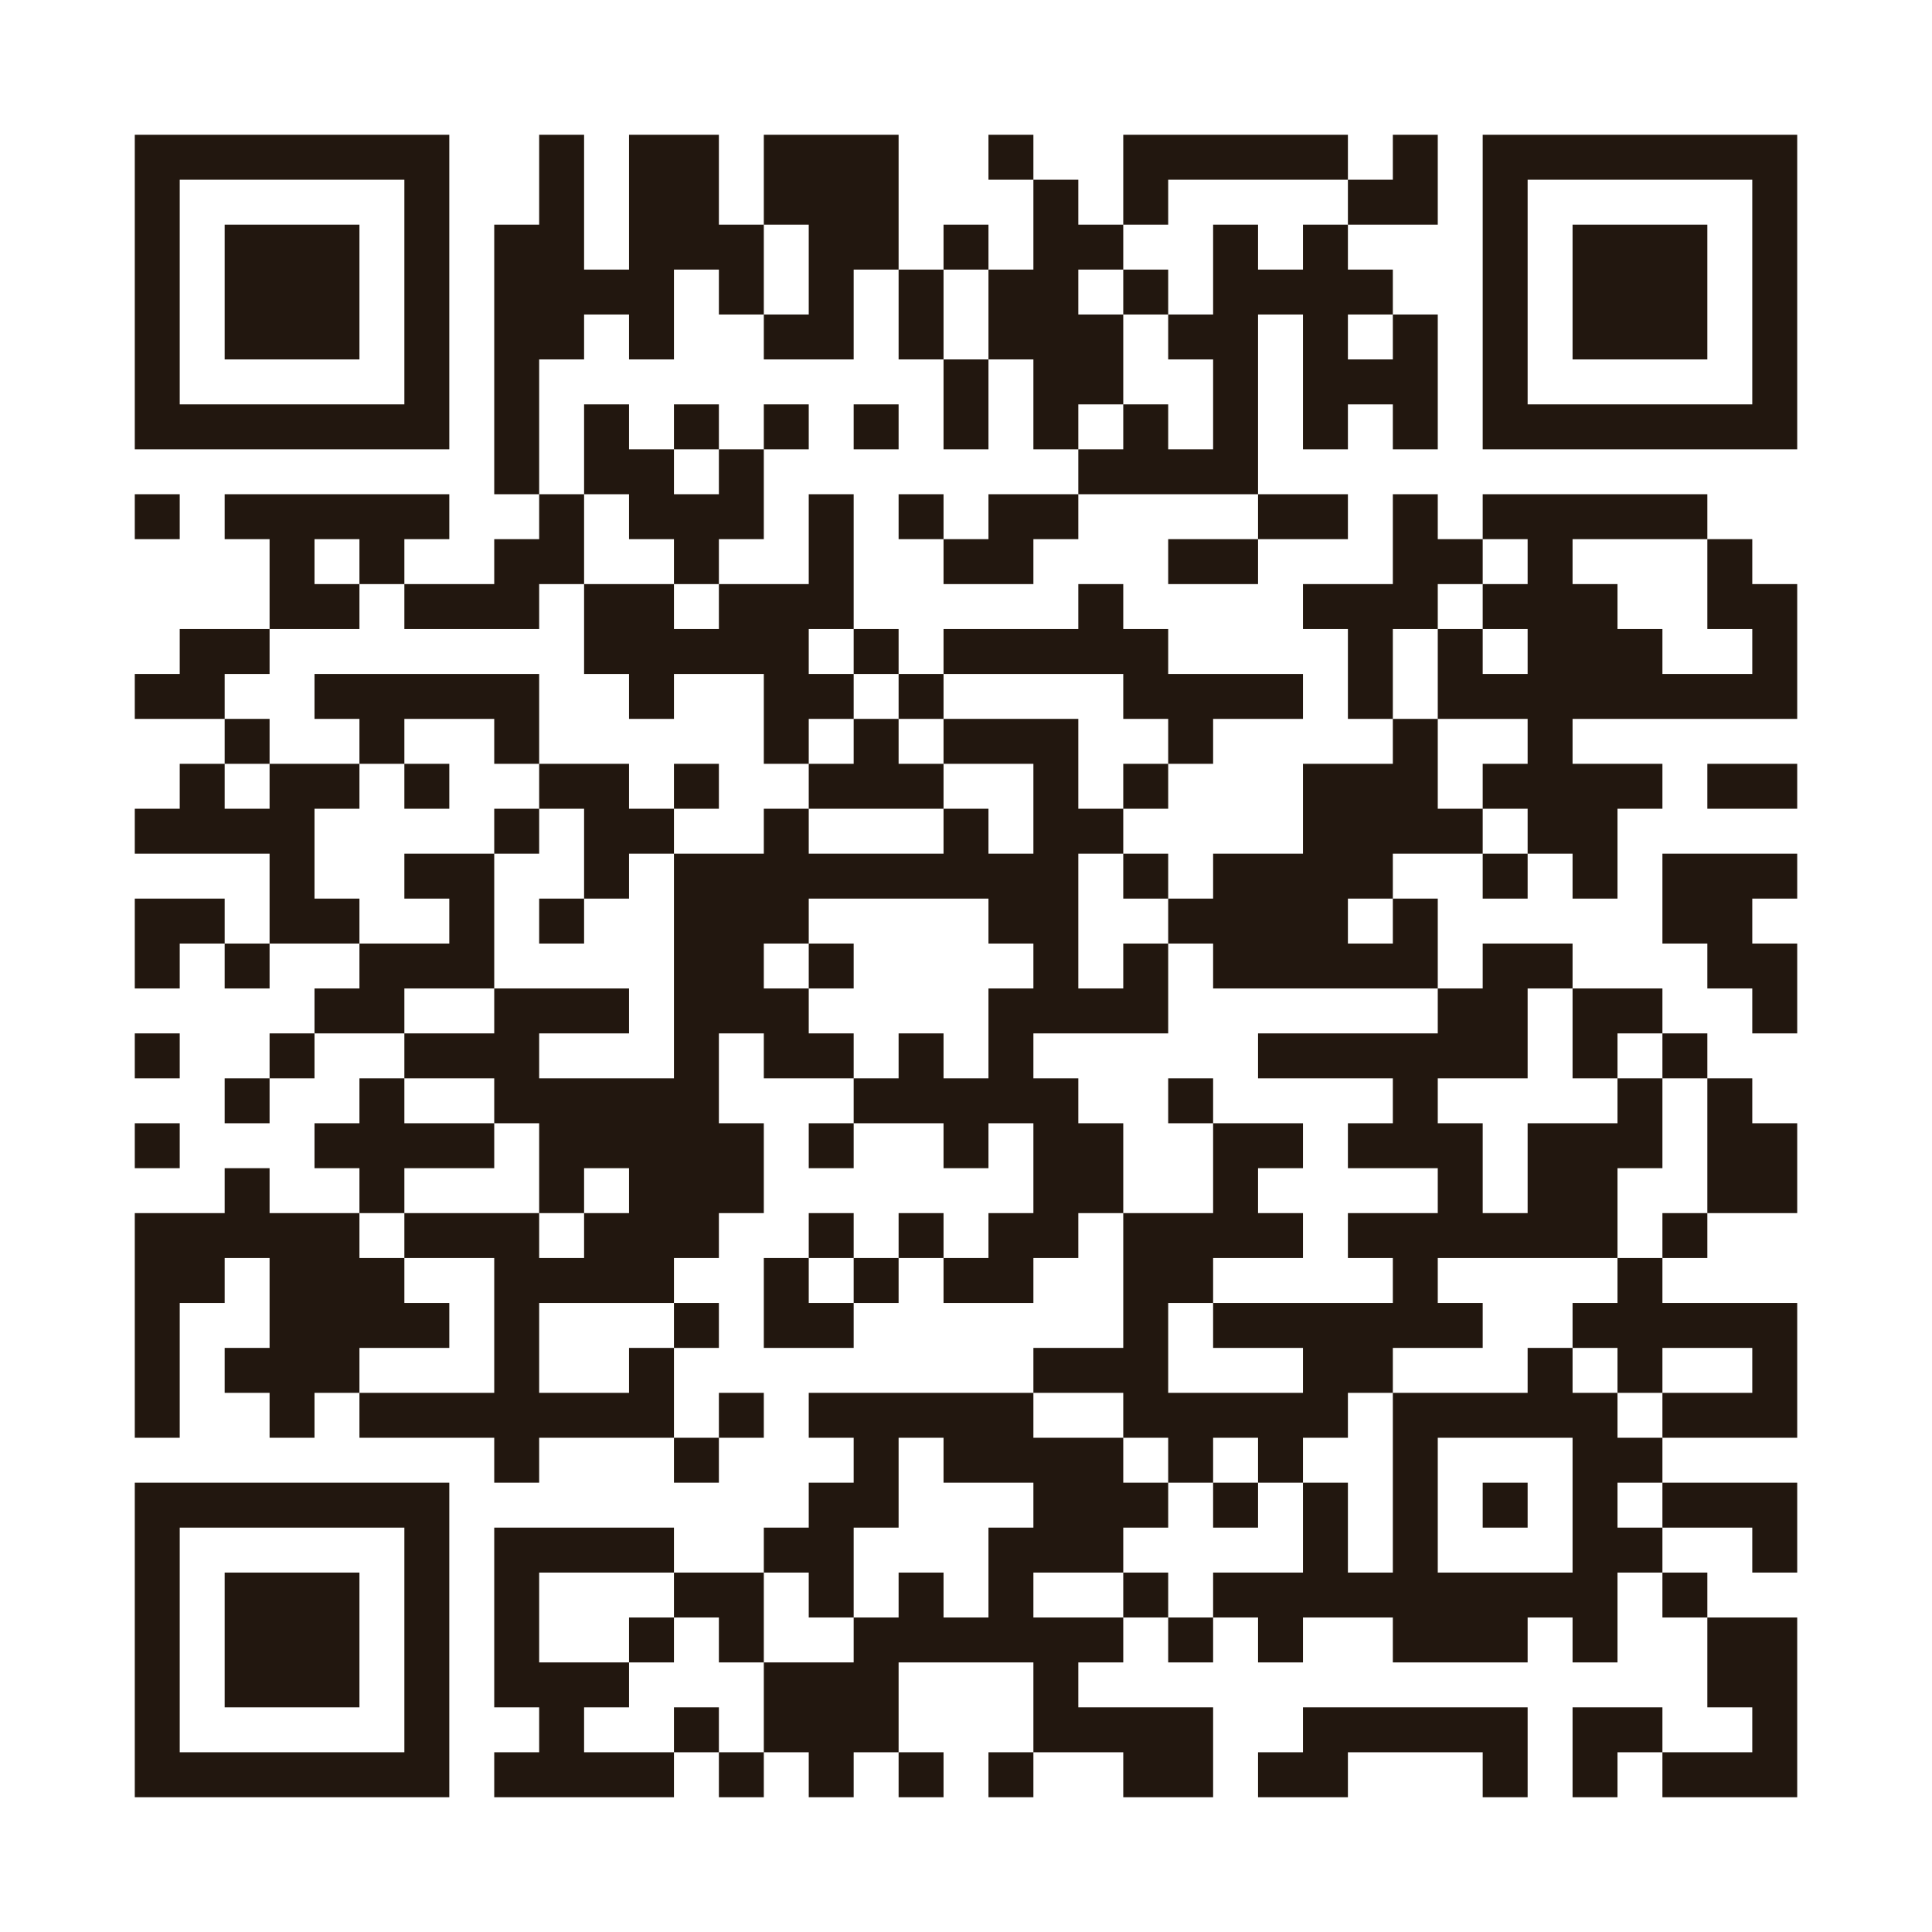
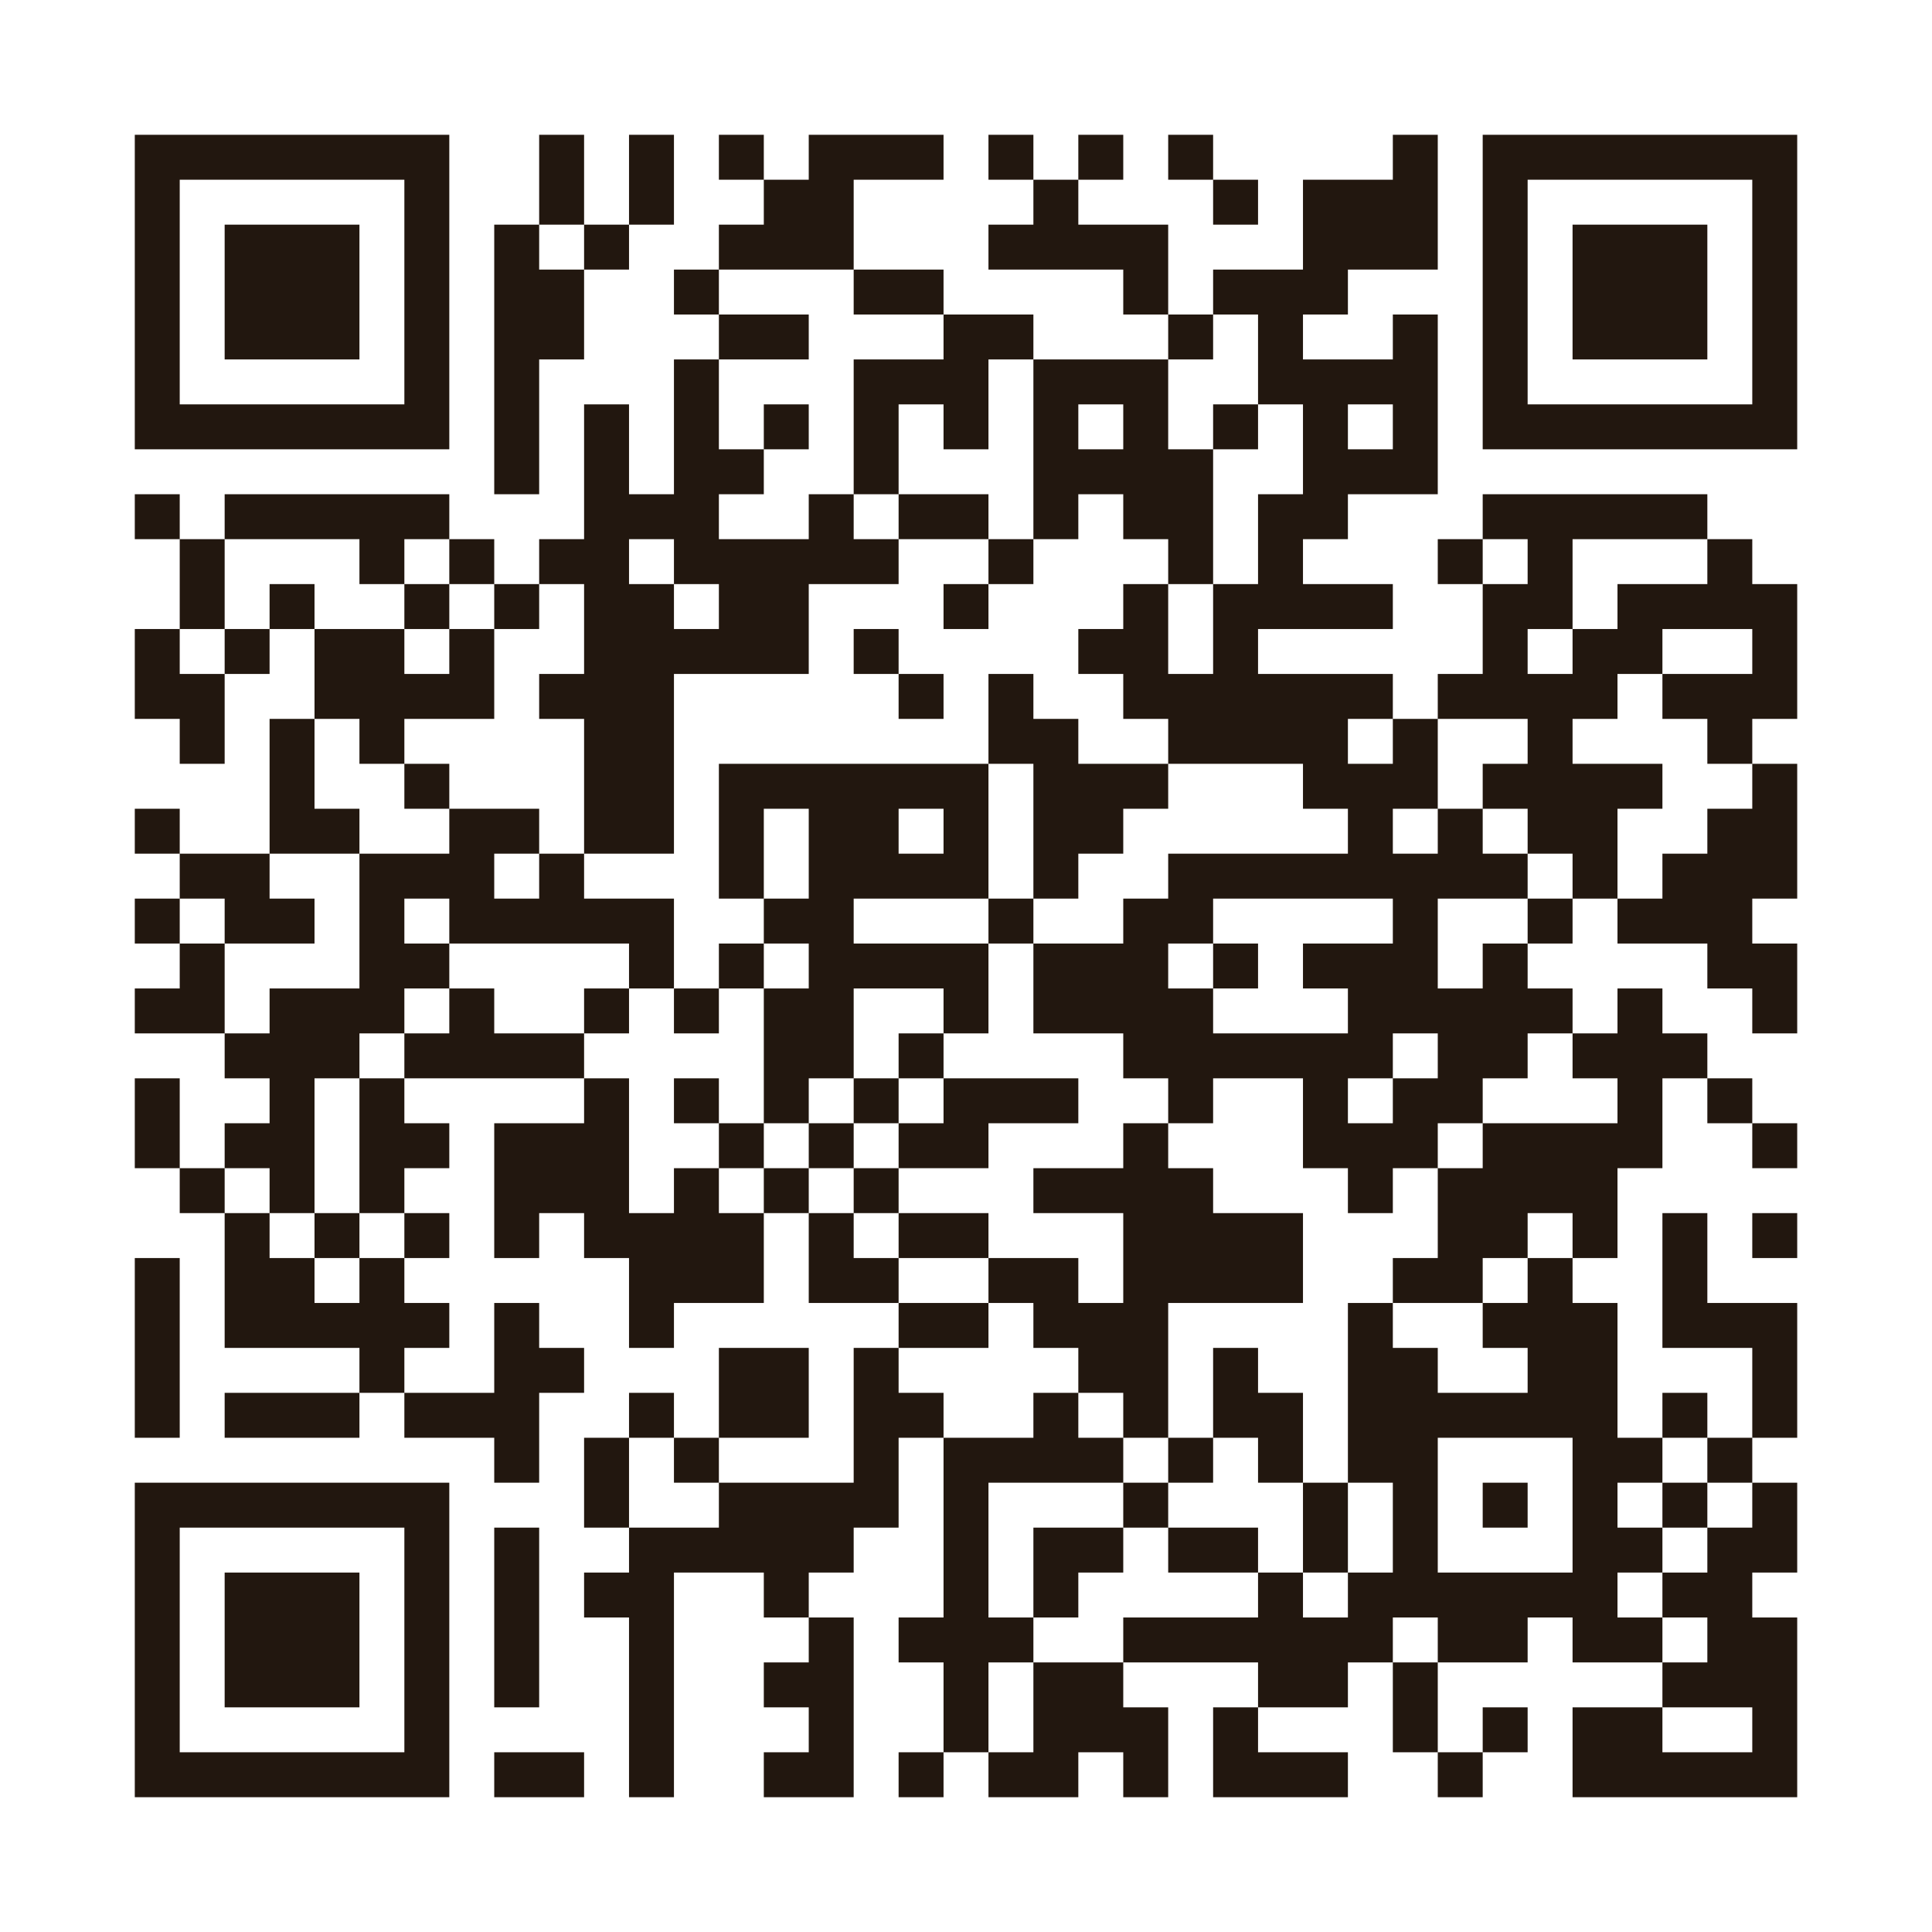
<svg xmlns="http://www.w3.org/2000/svg" width="344" height="344" class="segno">
  <g transform="scale(8)">
    <path fill="#fff" d="M0 0h43v43h-43z" />
-     <path class="qrline" stroke="#22170f" d="M3 3.5h7m2 0h1m1 0h2m1 0h3m2 0h1m2 0h5m1 0h1m1 0h7m-37 1h1m5 0h1m2 0h1m1 0h2m1 0h3m3 0h1m1 0h1m4 0h2m1 0h1m5 0h1m-37 1h1m1 0h3m1 0h1m1 0h2m1 0h3m1 0h2m1 0h1m1 0h2m2 0h1m1 0h1m3 0h1m1 0h3m1 0h1m-37 1h1m1 0h3m1 0h1m1 0h4m1 0h1m1 0h1m1 0h1m1 0h2m1 0h1m1 0h4m2 0h1m1 0h3m1 0h1m-37 1h1m1 0h3m1 0h1m1 0h2m1 0h1m2 0h2m1 0h1m1 0h3m1 0h2m1 0h1m1 0h1m1 0h1m1 0h3m1 0h1m-37 1h1m5 0h1m1 0h1m9 0h1m1 0h2m2 0h1m1 0h3m1 0h1m5 0h1m-37 1h7m1 0h1m1 0h1m1 0h1m1 0h1m1 0h1m1 0h1m1 0h1m1 0h1m1 0h1m1 0h1m1 0h1m1 0h7m-29 1h1m1 0h2m1 0h1m7 0h4m-25 1h1m1 0h5m2 0h1m1 0h3m1 0h1m1 0h1m1 0h2m4 0h2m1 0h1m1 0h5m-32 1h1m1 0h1m2 0h2m2 0h1m2 0h1m2 0h2m3 0h2m3 0h2m1 0h1m3 0h1m-33 1h2m1 0h3m1 0h2m1 0h3m5 0h1m4 0h3m1 0h3m2 0h2m-36 1h2m7 0h5m1 0h1m1 0h5m4 0h1m1 0h1m1 0h3m2 0h1m-37 1h2m2 0h5m2 0h1m2 0h2m1 0h1m4 0h4m1 0h1m1 0h8m-35 1h1m2 0h1m2 0h1m5 0h1m1 0h1m1 0h3m2 0h1m4 0h1m2 0h1m-31 1h1m1 0h2m1 0h1m2 0h2m1 0h1m2 0h3m2 0h1m1 0h1m3 0h3m1 0h4m1 0h2m-37 1h4m4 0h1m1 0h2m2 0h1m3 0h1m1 0h2m4 0h4m1 0h2m-30 1h1m2 0h2m2 0h1m1 0h9m1 0h1m1 0h4m2 0h1m1 0h1m1 0h3m-37 1h2m1 0h2m2 0h1m1 0h1m2 0h3m4 0h2m2 0h4m1 0h1m5 0h2m-36 1h1m1 0h1m2 0h3m4 0h2m1 0h1m4 0h1m1 0h1m1 0h5m1 0h2m3 0h2m-33 1h2m2 0h3m1 0h3m4 0h4m6 0h2m1 0h2m2 0h1m-37 1h1m2 0h1m2 0h3m3 0h1m1 0h2m1 0h1m1 0h1m5 0h6m1 0h1m1 0h1m-33 1h1m2 0h1m2 0h5m3 0h5m2 0h1m4 0h1m4 0h1m1 0h1m-36 1h1m3 0h4m1 0h5m1 0h1m2 0h1m1 0h2m2 0h2m1 0h3m1 0h3m1 0h2m-35 1h1m2 0h1m3 0h1m1 0h3m6 0h2m2 0h1m4 0h1m1 0h2m2 0h2m-37 1h5m1 0h3m1 0h3m2 0h1m1 0h1m1 0h2m1 0h4m1 0h6m1 0h1m-35 1h2m1 0h3m2 0h4m2 0h1m1 0h1m1 0h2m2 0h2m4 0h1m4 0h1m-34 1h1m2 0h4m1 0h1m3 0h1m1 0h2m6 0h1m1 0h6m2 0h5m-37 1h1m1 0h3m3 0h1m2 0h1m8 0h3m3 0h2m3 0h1m1 0h1m2 0h1m-37 1h1m2 0h1m1 0h7m1 0h1m1 0h5m2 0h5m1 0h5m1 0h3m-29 1h1m3 0h1m3 0h1m1 0h4m1 0h1m1 0h1m2 0h1m3 0h2m-34 1h7m8 0h2m3 0h3m1 0h1m1 0h1m1 0h1m1 0h1m1 0h1m1 0h3m-37 1h1m5 0h1m1 0h4m2 0h2m3 0h3m4 0h1m1 0h1m3 0h2m2 0h1m-37 1h1m1 0h3m1 0h1m1 0h1m3 0h2m1 0h1m1 0h1m1 0h1m2 0h1m1 0h9m1 0h1m-35 1h1m1 0h3m1 0h1m1 0h1m2 0h1m1 0h1m2 0h6m1 0h1m1 0h1m2 0h3m1 0h1m2 0h2m-37 1h1m1 0h3m1 0h1m1 0h3m3 0h3m3 0h1m14 0h2m-37 1h1m5 0h1m2 0h1m2 0h1m1 0h3m3 0h4m2 0h5m1 0h2m2 0h1m-37 1h7m1 0h4m1 0h1m1 0h1m1 0h1m1 0h1m2 0h2m1 0h2m3 0h1m1 0h1m1 0h3" />
+     <path class="qrline" stroke="#22170f" d="M3 3.5h7m2 0h1m1 0h1m1 0h1m1 0h3m1 0h1m1 0h1m1 0h1m4 0h1m1 0h7m-37 1h1m5 0h1m2 0h1m1 0h1m2 0h2m4 0h1m3 0h1m1 0h3m1 0h1m5 0h1m-37 1h1m1 0h3m1 0h1m1 0h1m1 0h1m2 0h3m3 0h4m3 0h3m1 0h1m1 0h3m1 0h1m-37 1h1m1 0h3m1 0h1m1 0h2m2 0h1m3 0h2m4 0h1m1 0h3m3 0h1m1 0h3m1 0h1m-37 1h1m1 0h3m1 0h1m1 0h2m3 0h2m3 0h2m3 0h1m1 0h1m2 0h1m1 0h1m1 0h3m1 0h1m-37 1h1m5 0h1m1 0h1m3 0h1m3 0h3m1 0h3m2 0h4m1 0h1m5 0h1m-37 1h7m1 0h1m1 0h1m1 0h1m1 0h1m1 0h1m1 0h1m1 0h1m1 0h1m1 0h1m1 0h1m1 0h1m1 0h7m-29 1h1m1 0h1m1 0h2m2 0h1m3 0h4m2 0h3m-29 1h1m1 0h5m3 0h3m2 0h1m1 0h2m1 0h1m1 0h2m1 0h2m3 0h5m-34 1h1m3 0h1m1 0h1m1 0h2m1 0h5m2 0h1m3 0h1m1 0h1m3 0h1m1 0h1m3 0h1m-35 1h1m1 0h1m2 0h1m1 0h1m1 0h2m1 0h2m3 0h1m3 0h1m1 0h4m2 0h2m1 0h4m-37 1h1m1 0h1m1 0h2m1 0h1m2 0h5m1 0h1m4 0h2m1 0h1m5 0h1m1 0h2m2 0h1m-37 1h2m2 0h4m1 0h3m5 0h1m1 0h1m2 0h6m1 0h4m1 0h3m-36 1h1m1 0h1m1 0h1m4 0h2m7 0h2m2 0h4m1 0h1m2 0h1m3 0h1m-33 1h1m2 0h1m3 0h2m1 0h6m1 0h3m3 0h3m1 0h4m2 0h1m-37 1h1m2 0h2m2 0h2m1 0h2m1 0h1m1 0h2m1 0h1m1 0h2m5 0h1m1 0h1m1 0h2m2 0h2m-36 1h2m2 0h3m1 0h1m3 0h1m1 0h4m1 0h1m2 0h8m1 0h1m1 0h3m-37 1h1m1 0h2m1 0h1m1 0h5m2 0h2m3 0h1m2 0h2m4 0h1m2 0h1m1 0h3m-35 1h1m3 0h2m4 0h1m1 0h1m1 0h4m1 0h3m1 0h1m1 0h3m1 0h1m4 0h2m-37 1h2m1 0h3m1 0h1m2 0h1m1 0h1m1 0h2m2 0h1m1 0h4m3 0h5m1 0h1m2 0h1m-35 1h3m1 0h4m4 0h2m1 0h1m4 0h6m1 0h2m1 0h3m-35 1h1m2 0h1m1 0h1m4 0h1m1 0h1m1 0h1m1 0h1m1 0h3m2 0h1m2 0h1m1 0h2m3 0h1m1 0h1m-36 1h1m1 0h2m1 0h2m1 0h3m2 0h1m1 0h1m1 0h2m3 0h1m3 0h3m1 0h4m2 0h1m-36 1h1m1 0h1m1 0h1m2 0h3m1 0h1m1 0h1m1 0h1m3 0h4m3 0h1m1 0h4m-31 1h1m1 0h1m1 0h1m1 0h1m1 0h4m1 0h1m1 0h2m3 0h4m3 0h2m1 0h1m1 0h1m1 0h1m-37 1h1m1 0h2m1 0h1m5 0h3m1 0h2m2 0h2m1 0h4m2 0h2m1 0h1m2 0h1m-35 1h1m1 0h5m1 0h1m2 0h1m5 0h2m1 0h3m4 0h1m2 0h3m1 0h3m-37 1h1m4 0h1m2 0h2m3 0h2m1 0h1m4 0h2m1 0h1m2 0h2m2 0h2m3 0h1m-37 1h1m1 0h3m1 0h3m2 0h1m1 0h2m1 0h2m2 0h1m1 0h1m1 0h2m1 0h6m1 0h1m1 0h1m-29 1h1m1 0h1m1 0h1m3 0h1m1 0h4m1 0h1m1 0h1m1 0h2m3 0h2m1 0h1m-36 1h7m3 0h1m2 0h4m1 0h1m3 0h1m3 0h1m1 0h1m1 0h1m1 0h1m1 0h1m1 0h1m-37 1h1m5 0h1m1 0h1m2 0h5m2 0h1m1 0h2m1 0h2m1 0h1m1 0h1m3 0h2m1 0h2m-37 1h1m1 0h3m1 0h1m1 0h1m1 0h2m2 0h1m3 0h1m1 0h1m4 0h1m1 0h6m1 0h2m-36 1h1m1 0h3m1 0h1m1 0h1m2 0h1m3 0h1m1 0h3m2 0h6m1 0h2m1 0h2m1 0h2m-37 1h1m1 0h3m1 0h1m1 0h1m2 0h1m2 0h2m2 0h1m1 0h2m3 0h2m1 0h1m5 0h3m-37 1h1m5 0h1m4 0h1m3 0h1m2 0h1m1 0h3m1 0h1m3 0h1m1 0h1m1 0h2m2 0h1m-37 1h7m1 0h2m1 0h1m2 0h2m1 0h1m1 0h2m1 0h1m1 0h3m2 0h1m2 0h5" />
  </g>
</svg>
